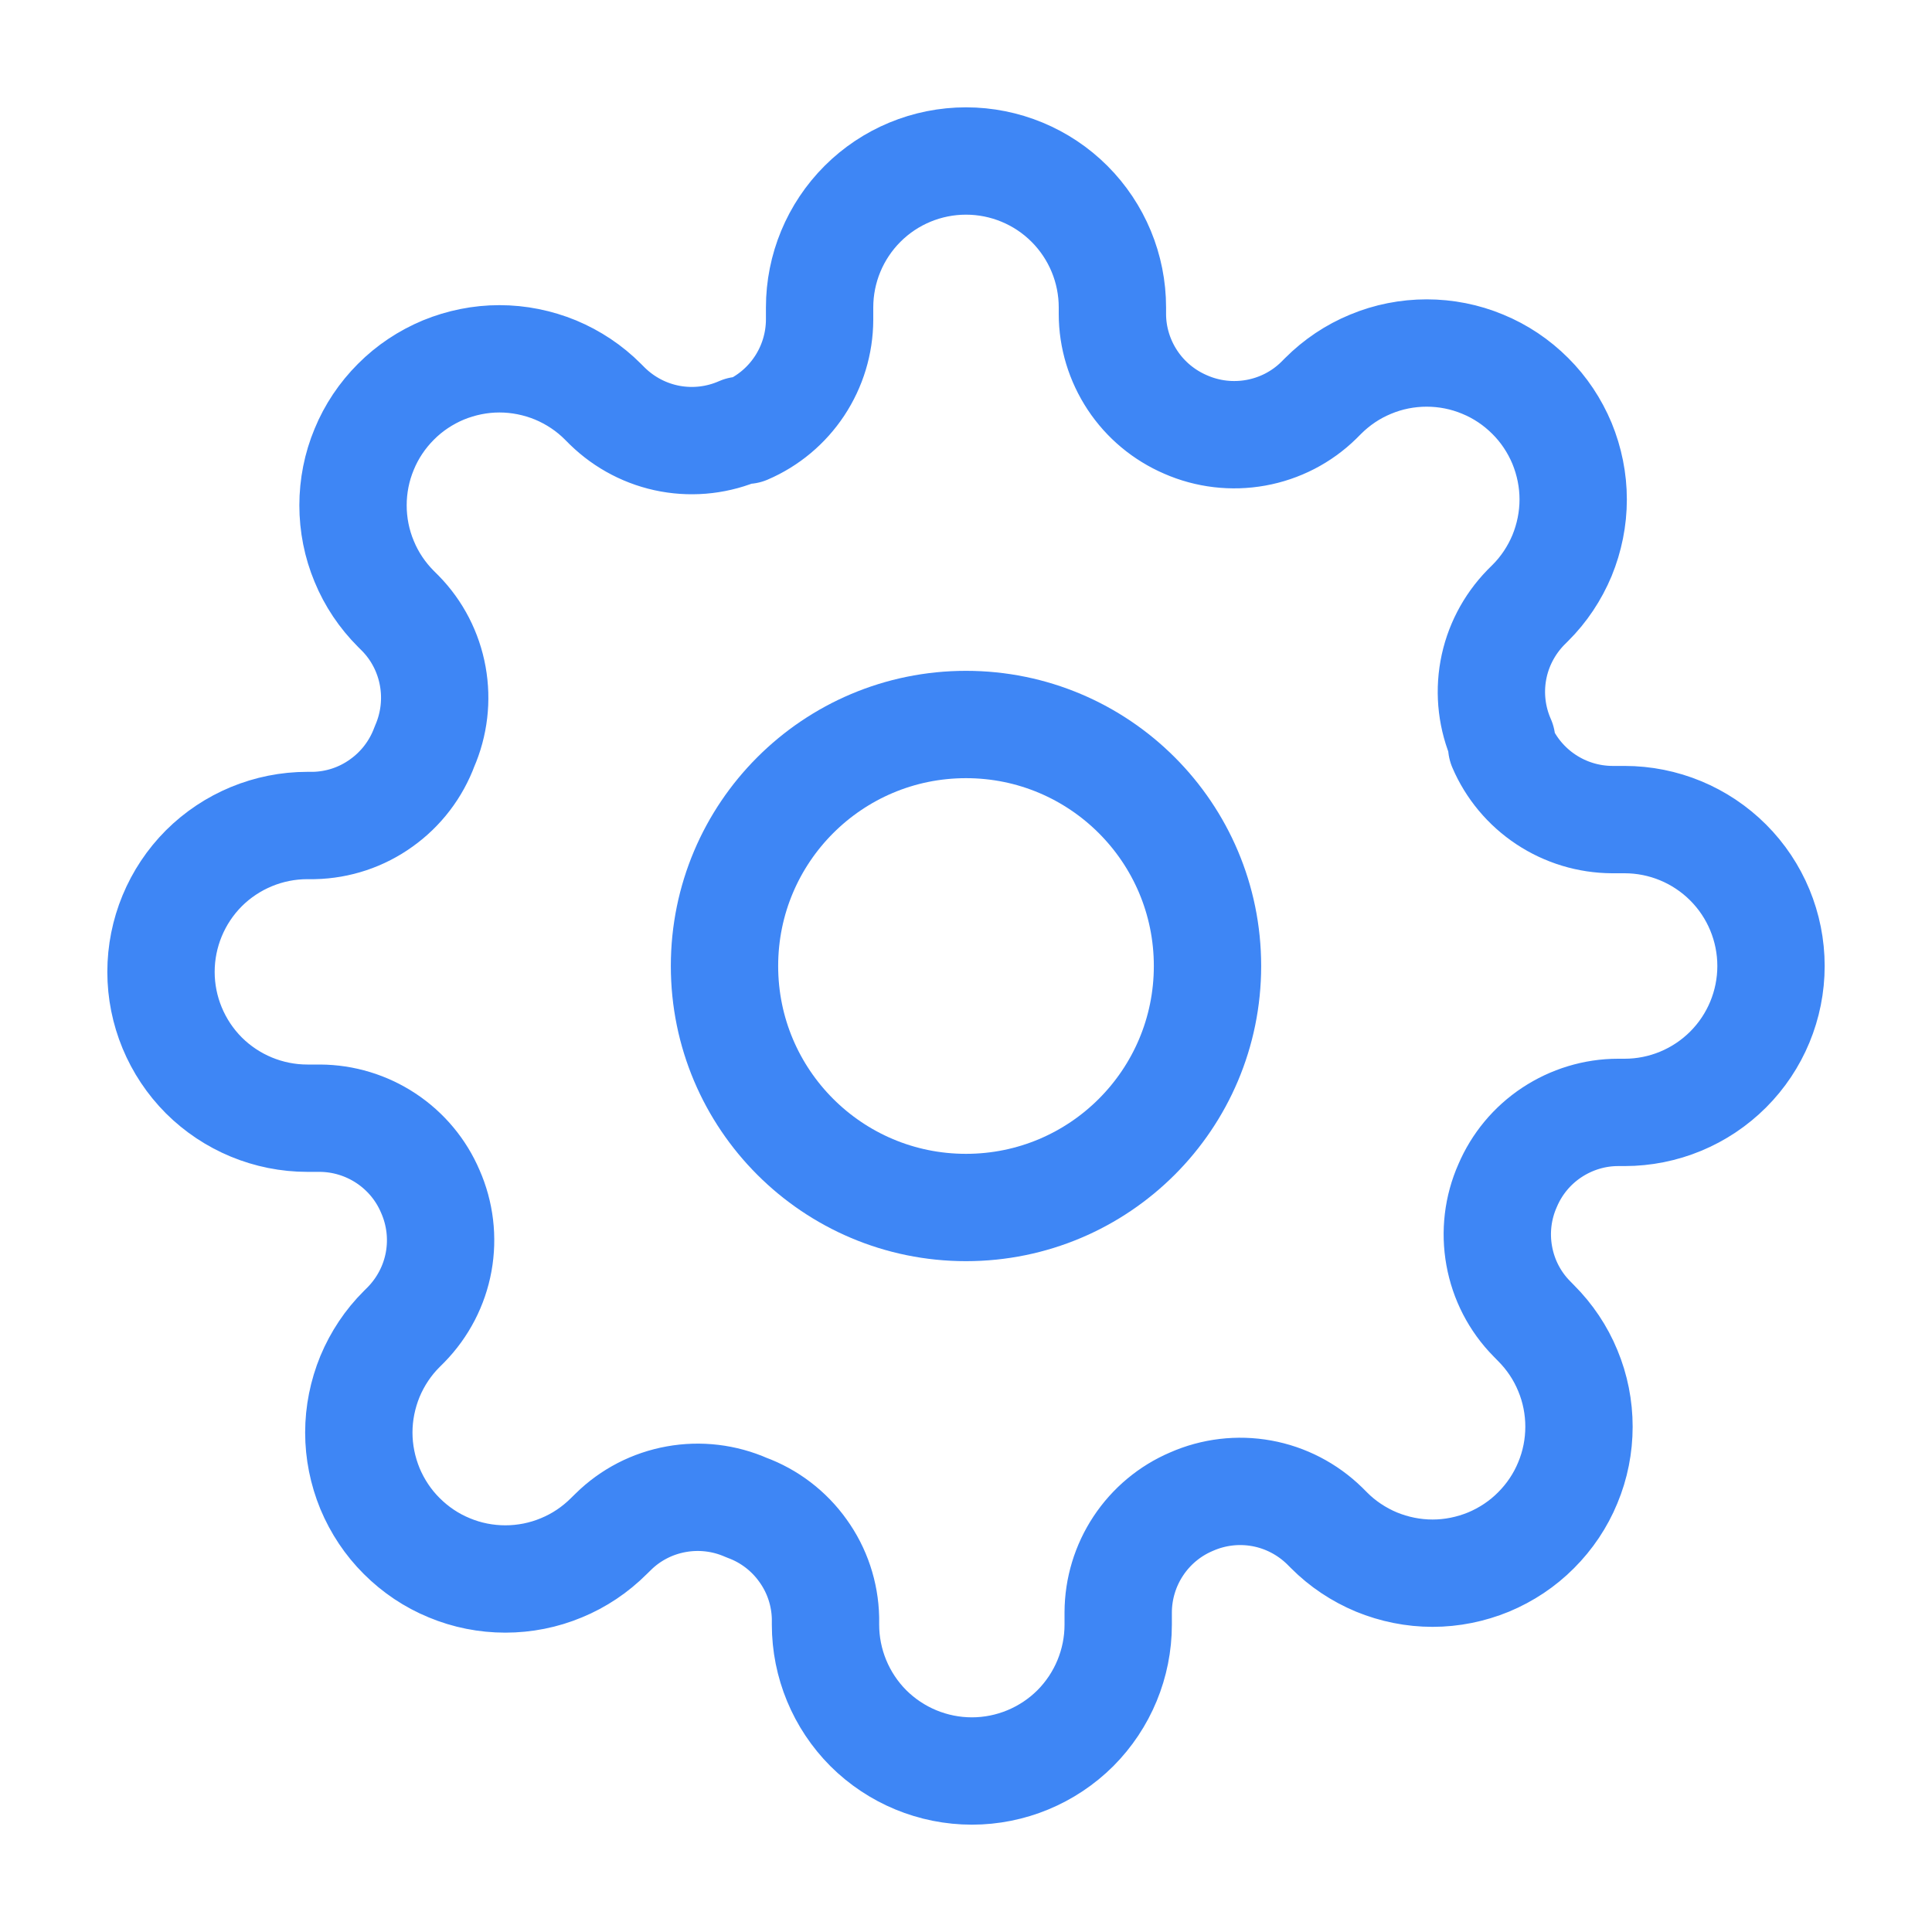
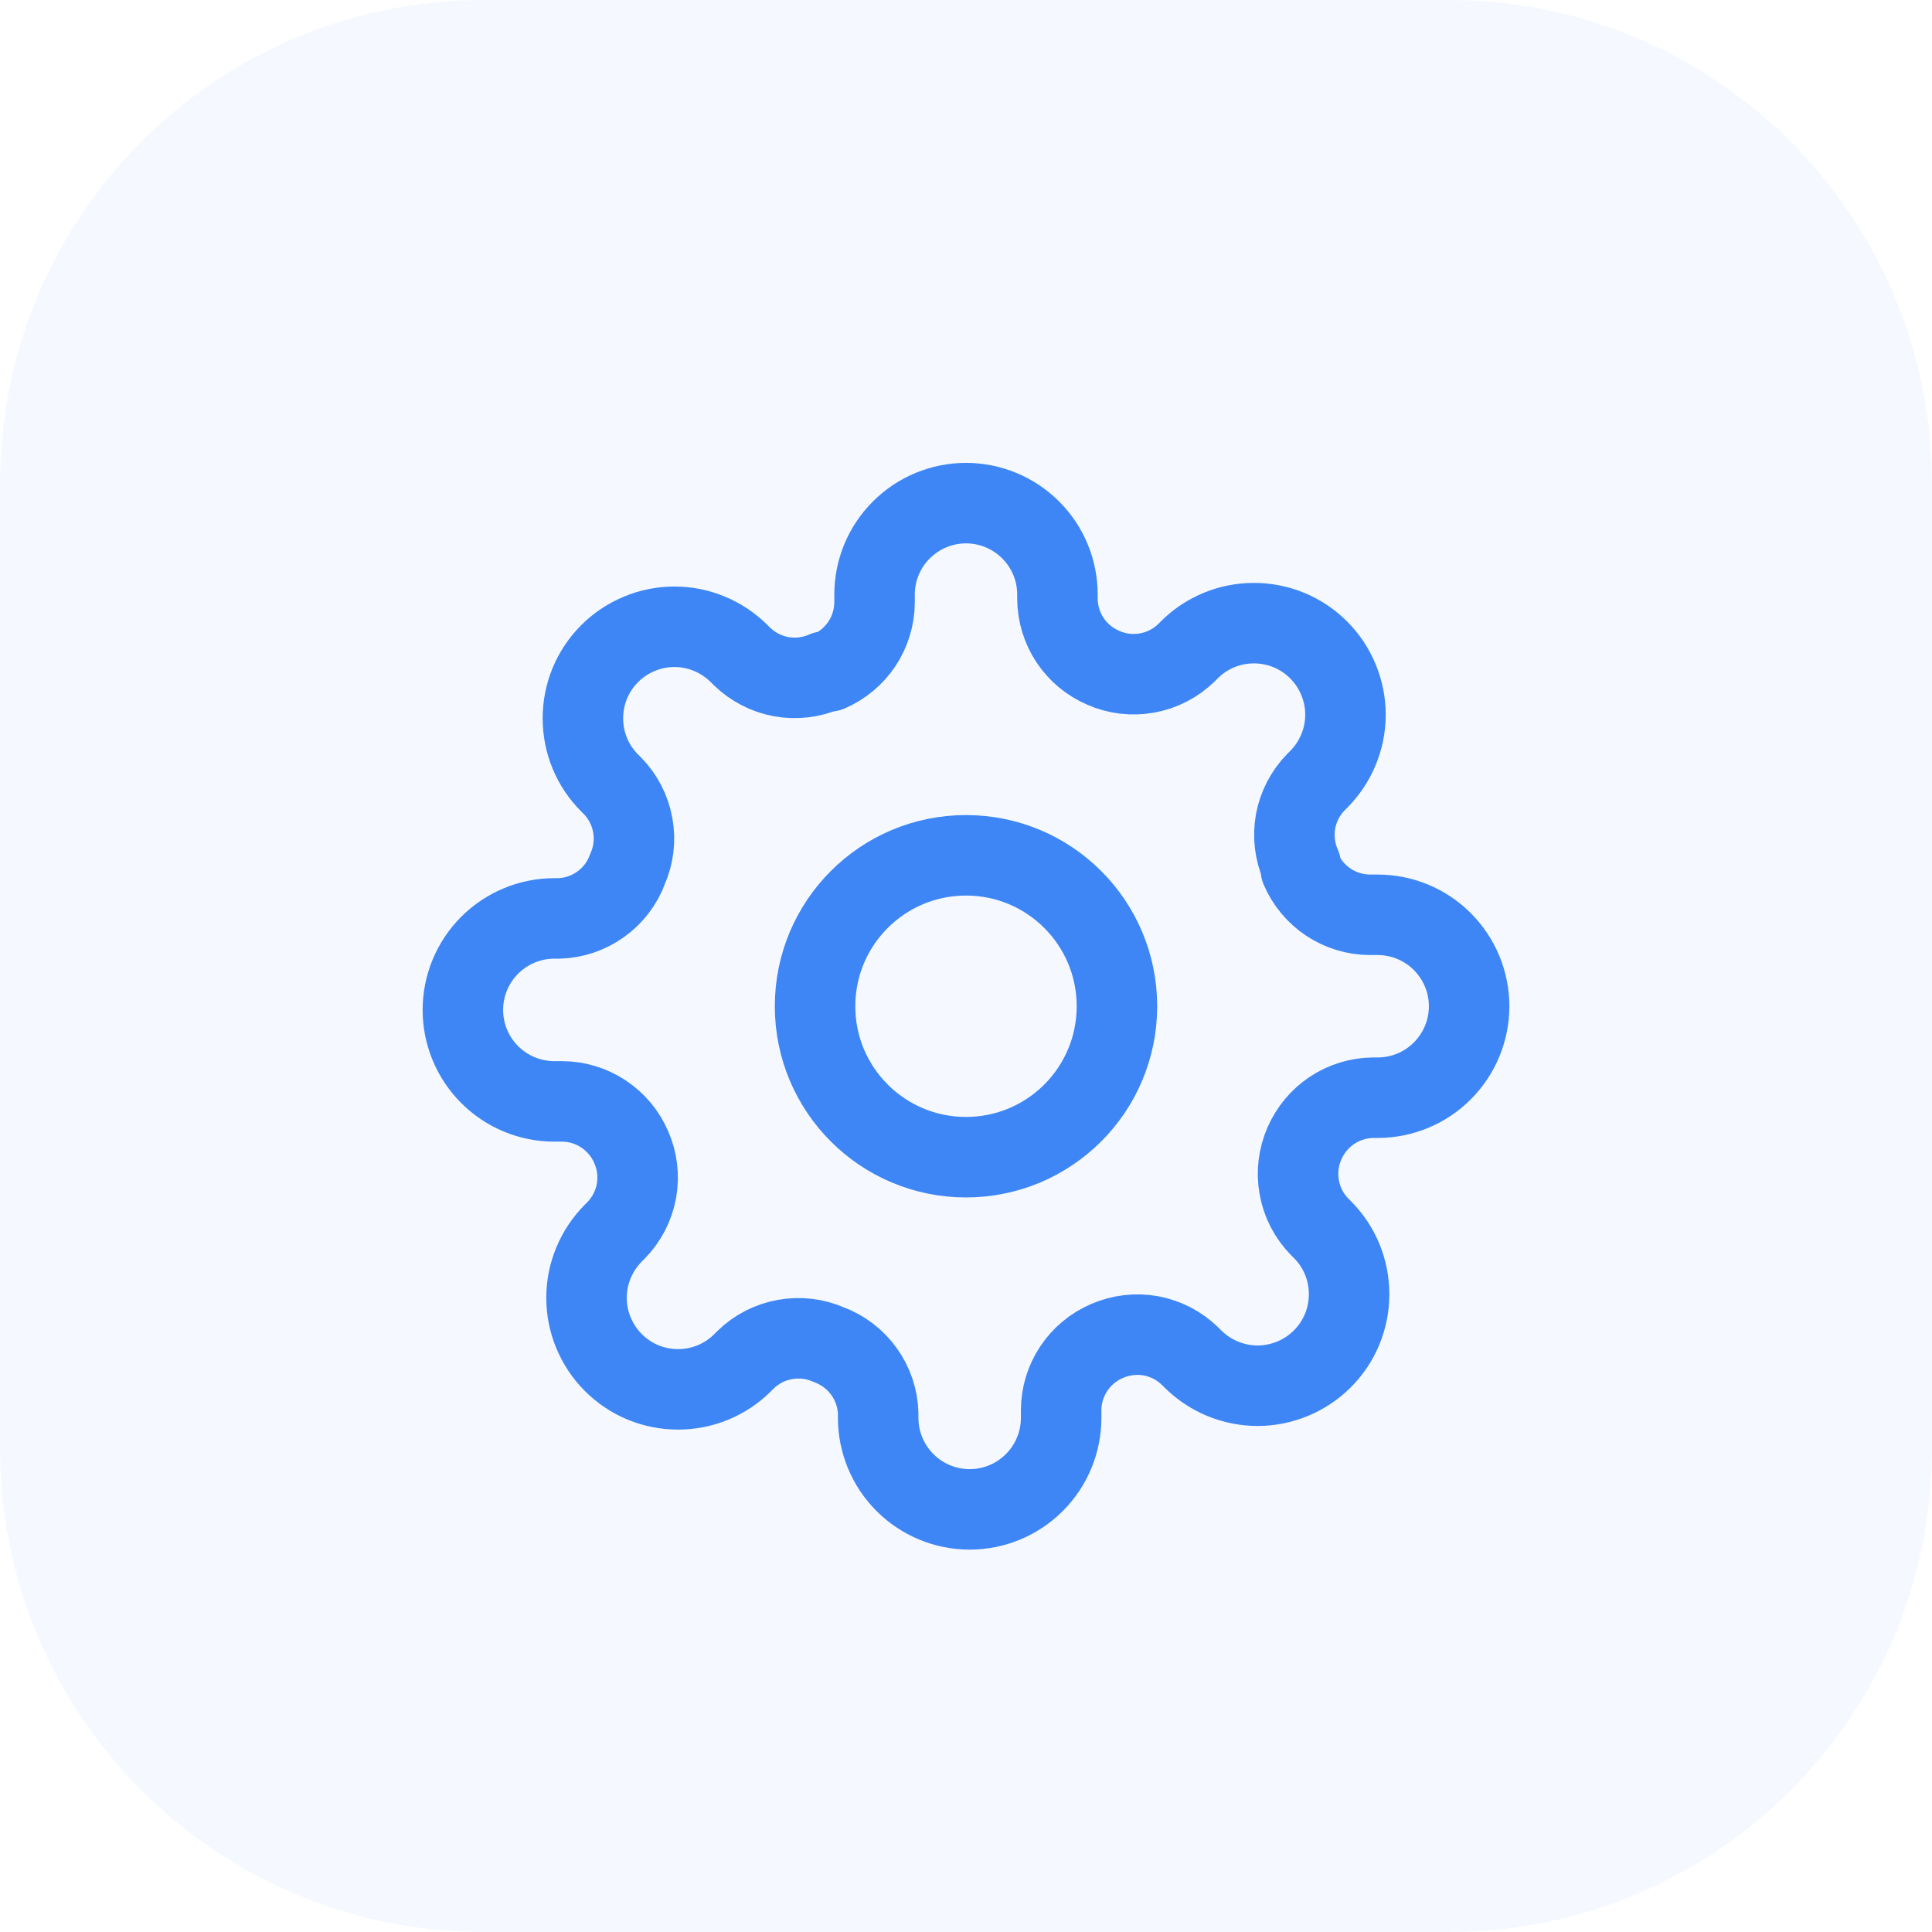
- <svg xmlns="http://www.w3.org/2000/svg" width="18" height="18" viewBox="0 0 18 18" fill="none">
-   <path d="M9 11.25C10.243 11.25 11.25 10.243 11.25 9C11.25 7.757 10.243 6.75 9 6.75C7.757 6.75 6.75 7.757 6.75 9C6.75 10.243 7.757 11.25 9 11.25Z" stroke="#3E86F5" stroke-linecap="round" stroke-linejoin="round" />
-   <path d="M14.046 11.046C13.955 11.251 13.928 11.479 13.968 11.7C14.008 11.922 14.113 12.126 14.271 12.286L14.311 12.327C14.438 12.454 14.539 12.604 14.607 12.77C14.676 12.935 14.711 13.113 14.711 13.292C14.711 13.471 14.676 13.649 14.607 13.814C14.539 13.98 14.438 14.13 14.311 14.257C14.185 14.384 14.034 14.484 13.869 14.553C13.703 14.621 13.526 14.657 13.347 14.657C13.167 14.657 12.99 14.621 12.824 14.553C12.659 14.484 12.508 14.384 12.382 14.257L12.341 14.216C12.18 14.059 11.976 13.953 11.755 13.913C11.534 13.873 11.306 13.9 11.1 13.991C10.898 14.077 10.726 14.221 10.605 14.404C10.484 14.587 10.419 14.801 10.418 15.021V15.136C10.418 15.498 10.274 15.845 10.019 16.101C9.763 16.356 9.416 16.5 9.055 16.5C8.693 16.5 8.346 16.356 8.09 16.101C7.835 15.845 7.691 15.498 7.691 15.136V15.075C7.686 14.849 7.613 14.63 7.481 14.447C7.35 14.263 7.166 14.123 6.955 14.046C6.749 13.955 6.521 13.928 6.3 13.968C6.078 14.008 5.874 14.113 5.714 14.271L5.673 14.311C5.546 14.438 5.396 14.539 5.23 14.607C5.065 14.676 4.887 14.711 4.708 14.711C4.529 14.711 4.351 14.676 4.186 14.607C4.02 14.539 3.87 14.438 3.743 14.311C3.616 14.185 3.516 14.034 3.447 13.869C3.379 13.703 3.343 13.526 3.343 13.347C3.343 13.167 3.379 12.99 3.447 12.824C3.516 12.659 3.616 12.508 3.743 12.382L3.784 12.341C3.941 12.18 4.047 11.976 4.087 11.755C4.127 11.534 4.1 11.306 4.009 11.1C3.923 10.898 3.779 10.726 3.596 10.605C3.413 10.484 3.199 10.419 2.98 10.418H2.864C2.502 10.418 2.155 10.274 1.899 10.019C1.644 9.763 1.5 9.416 1.5 9.055C1.5 8.693 1.644 8.346 1.899 8.09C2.155 7.835 2.502 7.691 2.864 7.691H2.925C3.151 7.686 3.37 7.613 3.553 7.481C3.737 7.35 3.877 7.166 3.955 6.955C4.045 6.749 4.072 6.521 4.032 6.3C3.992 6.078 3.887 5.874 3.73 5.714L3.689 5.673C3.562 5.546 3.461 5.396 3.393 5.23C3.324 5.065 3.289 4.887 3.289 4.708C3.289 4.529 3.324 4.351 3.393 4.186C3.461 4.02 3.562 3.87 3.689 3.743C3.815 3.616 3.966 3.516 4.131 3.447C4.297 3.379 4.474 3.343 4.653 3.343C4.833 3.343 5.01 3.379 5.176 3.447C5.341 3.516 5.492 3.616 5.618 3.743L5.659 3.784C5.82 3.941 6.024 4.047 6.245 4.087C6.466 4.127 6.694 4.1 6.9 4.009H6.955C7.156 3.923 7.328 3.779 7.449 3.596C7.57 3.413 7.635 3.199 7.636 2.98V2.864C7.636 2.502 7.78 2.155 8.036 1.899C8.291 1.644 8.638 1.5 9 1.5C9.362 1.5 9.709 1.644 9.964 1.899C10.22 2.155 10.364 2.502 10.364 2.864V2.925C10.364 3.144 10.43 3.359 10.551 3.542C10.672 3.725 10.844 3.868 11.046 3.955C11.251 4.045 11.479 4.072 11.7 4.032C11.922 3.992 12.126 3.887 12.286 3.73L12.327 3.689C12.454 3.562 12.604 3.461 12.77 3.393C12.935 3.324 13.113 3.289 13.292 3.289C13.471 3.289 13.649 3.324 13.814 3.393C13.98 3.461 14.13 3.562 14.257 3.689C14.384 3.815 14.484 3.966 14.553 4.131C14.621 4.297 14.657 4.474 14.657 4.653C14.657 4.833 14.621 5.01 14.553 5.176C14.484 5.341 14.384 5.492 14.257 5.618L14.216 5.659C14.059 5.82 13.953 6.024 13.913 6.245C13.873 6.466 13.9 6.694 13.991 6.9V6.955C14.077 7.156 14.221 7.328 14.404 7.449C14.587 7.57 14.801 7.635 15.021 7.636H15.136C15.498 7.636 15.845 7.78 16.101 8.036C16.356 8.291 16.5 8.638 16.5 9C16.5 9.362 16.356 9.709 16.101 9.964C15.845 10.22 15.498 10.364 15.136 10.364H15.075C14.856 10.364 14.641 10.43 14.458 10.551C14.275 10.672 14.132 10.844 14.046 11.046Z" stroke="#3E86F5" stroke-linecap="round" stroke-linejoin="round" />
+ <svg xmlns="http://www.w3.org/2000/svg" width="24" height="24" viewBox="0 0 24 24" fill="none">
+   <path d="M0 6C0 2.686 2.686 0 6 0H18C21.314 0 24 2.686 24 6V18C24 21.314 21.314 24 18 24H6C2.686 24 0 21.314 0 18V6Z" fill="#F5F9FF" />
+   <path d="M12 14.375C13.036 14.375 13.875 13.536 13.875 12.5C13.875 11.464 13.036 10.625 12 10.625C10.964 10.625 10.125 11.464 10.125 12.5C10.125 13.536 10.964 14.375 12 14.375Z" stroke="#3E86F5" stroke-linecap="round" stroke-linejoin="round" />
+   <path d="M16.204 14.204C16.129 14.376 16.106 14.566 16.14 14.75C16.173 14.935 16.261 15.105 16.392 15.239L16.426 15.273C16.532 15.378 16.616 15.504 16.673 15.642C16.73 15.78 16.759 15.927 16.759 16.077C16.759 16.226 16.73 16.374 16.673 16.512C16.616 16.65 16.532 16.775 16.426 16.881C16.321 16.986 16.195 17.07 16.057 17.127C15.919 17.184 15.771 17.214 15.622 17.214C15.473 17.214 15.325 17.184 15.187 17.127C15.049 17.07 14.924 16.986 14.818 16.881L14.784 16.847C14.65 16.716 14.48 16.628 14.296 16.594C14.111 16.561 13.921 16.584 13.75 16.659C13.582 16.731 13.439 16.851 13.338 17.003C13.237 17.156 13.182 17.334 13.182 17.517V17.614C13.182 17.915 13.062 18.204 12.849 18.417C12.636 18.63 12.347 18.75 12.046 18.75C11.744 18.75 11.455 18.63 11.242 18.417C11.029 18.204 10.909 17.915 10.909 17.614V17.562C10.905 17.374 10.844 17.192 10.734 17.039C10.625 16.886 10.472 16.77 10.296 16.704C10.124 16.629 9.934 16.606 9.75 16.64C9.565 16.673 9.395 16.761 9.261 16.892L9.227 16.926C9.122 17.032 8.996 17.116 8.858 17.173C8.72 17.23 8.573 17.259 8.423 17.259C8.274 17.259 8.126 17.23 7.988 17.173C7.85 17.116 7.725 17.032 7.619 16.926C7.514 16.821 7.43 16.695 7.373 16.557C7.315 16.419 7.286 16.271 7.286 16.122C7.286 15.973 7.315 15.825 7.373 15.687C7.43 15.549 7.514 15.424 7.619 15.318L7.653 15.284C7.784 15.15 7.872 14.98 7.906 14.796C7.939 14.611 7.917 14.421 7.841 14.25C7.769 14.082 7.649 13.939 7.497 13.838C7.344 13.737 7.166 13.682 6.983 13.682H6.886C6.585 13.682 6.296 13.562 6.083 13.349C5.87 13.136 5.75 12.847 5.75 12.546C5.75 12.244 5.87 11.955 6.083 11.742C6.296 11.529 6.585 11.409 6.886 11.409H6.938C7.126 11.405 7.308 11.344 7.461 11.234C7.614 11.125 7.731 10.972 7.795 10.796C7.871 10.624 7.894 10.434 7.86 10.25C7.827 10.065 7.739 9.895 7.608 9.761L7.574 9.727C7.468 9.622 7.384 9.496 7.327 9.358C7.27 9.22 7.241 9.073 7.241 8.923C7.241 8.774 7.27 8.626 7.327 8.488C7.384 8.35 7.468 8.225 7.574 8.119C7.679 8.014 7.805 7.93 7.943 7.873C8.081 7.815 8.229 7.786 8.378 7.786C8.527 7.786 8.675 7.815 8.813 7.873C8.951 7.93 9.076 8.014 9.182 8.119L9.216 8.153C9.35 8.284 9.52 8.372 9.704 8.406C9.889 8.439 10.079 8.417 10.25 8.341H10.296C10.463 8.269 10.607 8.149 10.708 7.997C10.809 7.844 10.863 7.666 10.864 7.483V7.386C10.864 7.085 10.983 6.796 11.197 6.583C11.41 6.37 11.699 6.25 12 6.25C12.301 6.25 12.59 6.37 12.803 6.583C13.017 6.796 13.136 7.085 13.136 7.386V7.438C13.137 7.62 13.191 7.799 13.292 7.951C13.393 8.104 13.537 8.223 13.704 8.295C13.876 8.371 14.066 8.394 14.25 8.36C14.435 8.327 14.605 8.239 14.739 8.108L14.773 8.074C14.878 7.968 15.004 7.884 15.142 7.827C15.28 7.77 15.427 7.741 15.577 7.741C15.726 7.741 15.874 7.77 16.012 7.827C16.15 7.884 16.275 7.968 16.381 8.074C16.486 8.179 16.57 8.305 16.627 8.443C16.684 8.581 16.714 8.729 16.714 8.878C16.714 9.027 16.684 9.175 16.627 9.313C16.57 9.451 16.486 9.576 16.381 9.682L16.347 9.716C16.216 9.85 16.128 10.02 16.094 10.204C16.061 10.389 16.084 10.579 16.159 10.75V10.796C16.231 10.963 16.351 11.107 16.503 11.208C16.656 11.309 16.834 11.363 17.017 11.364H17.114C17.415 11.364 17.704 11.483 17.917 11.697C18.13 11.91 18.25 12.199 18.25 12.5C18.25 12.801 18.13 13.09 17.917 13.303C17.704 13.517 17.415 13.636 17.114 13.636H17.062C16.88 13.637 16.701 13.691 16.549 13.792C16.396 13.893 16.277 14.037 16.204 14.204Z" stroke="#3E86F5" stroke-linecap="round" stroke-linejoin="round" />
</svg>
